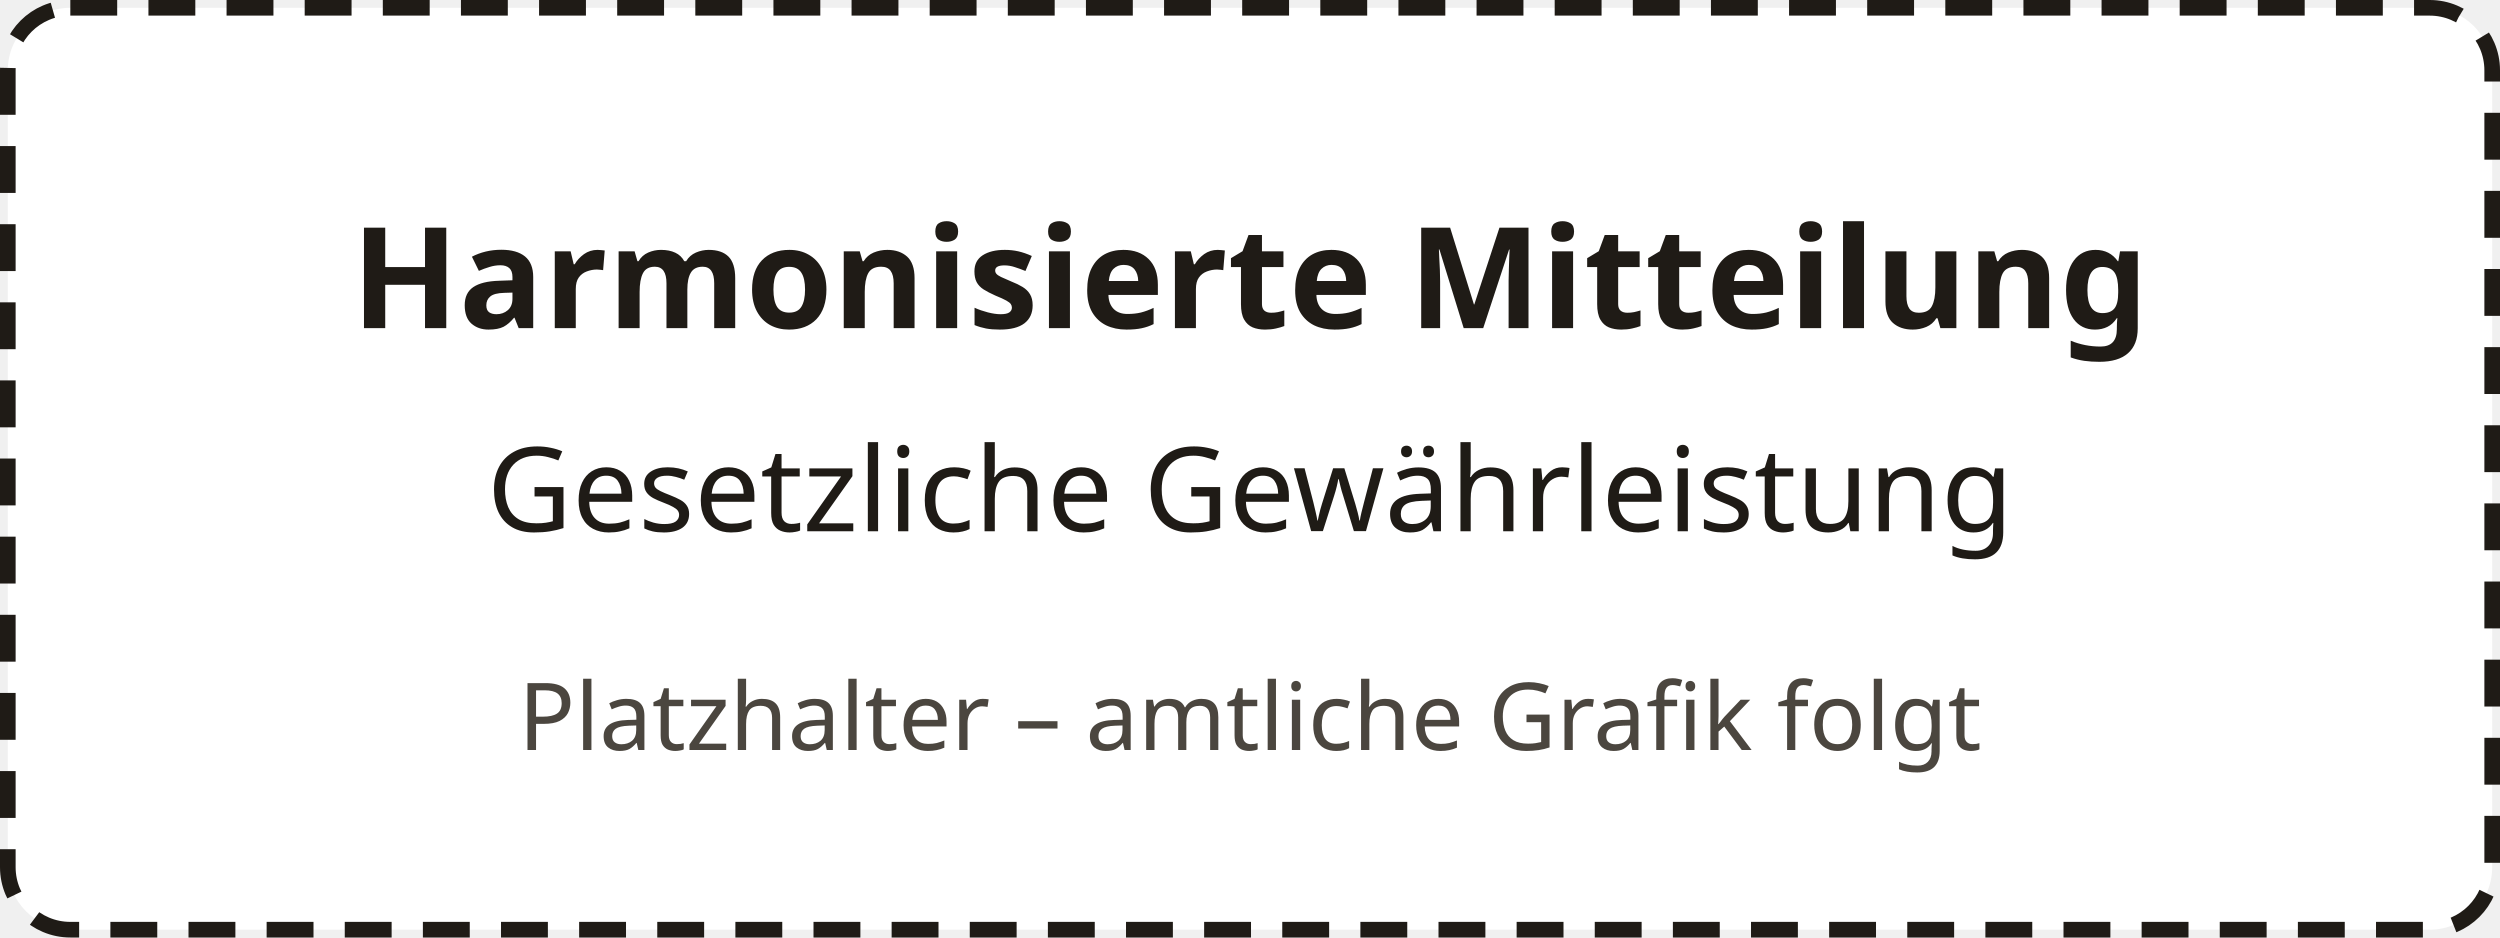
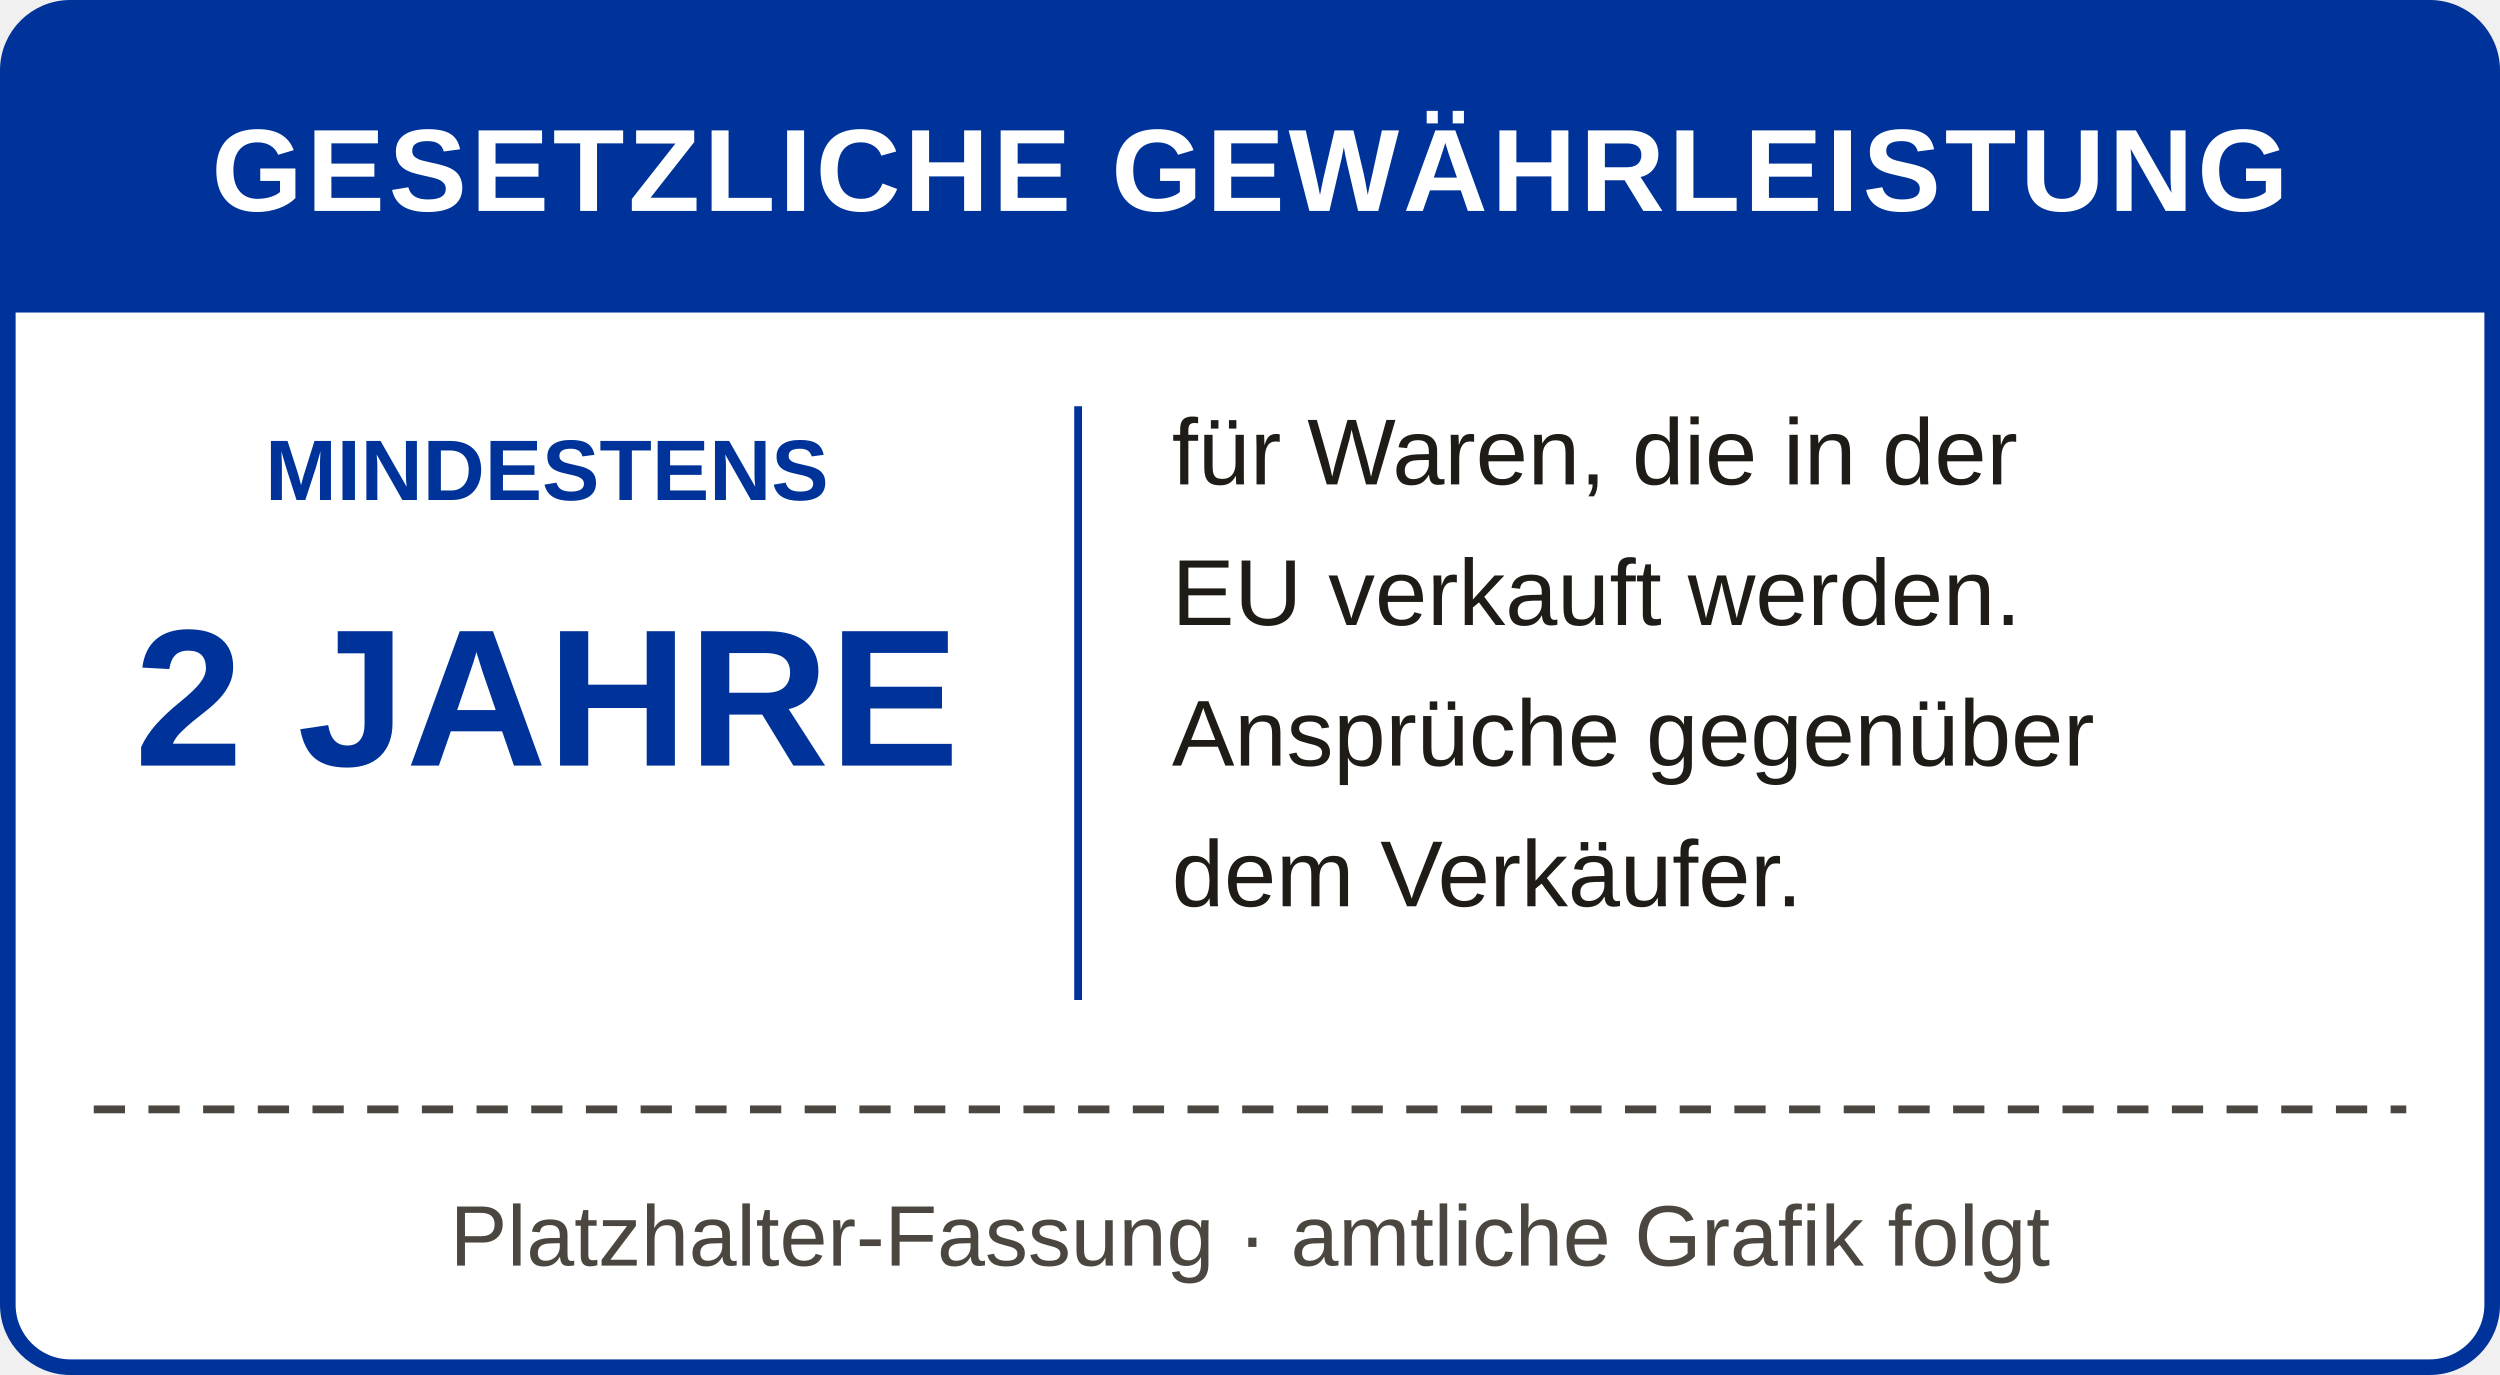
- <svg xmlns="http://www.w3.org/2000/svg" width="320" height="120" viewBox="0 0 320 120" role="img" aria-label="Harmonisierte Mitteilung – Platzhalter – amtliche Grafik folgt">
-   <rect x="1" y="1" width="318" height="118" rx="8" fill="#FFFFFF" stroke="#1F1B16" stroke-width="2" stroke-dasharray="6 4" />
-   <text x="160" y="42" text-anchor="middle" font-family="sans-serif" font-size="18" font-weight="700" fill="#1F1B16">Harmonisierte Mitteilung</text>
-   <text x="160" y="68" text-anchor="middle" font-family="sans-serif" font-size="15" fill="#1F1B16">Gesetzliche Gewährleistung</text>
-   <text x="160" y="96" text-anchor="middle" font-family="sans-serif" font-size="12" fill="#4B463F">Platzhalter – amtliche Grafik folgt</text>
+ <svg xmlns="http://www.w3.org/2000/svg" width="320" height="176" viewBox="0 0 320 176" role="img" aria-label="Harmonisierte Mitteilung: Gesetzliche Gewährleistung – mindestens zwei Jahre für in der EU verkaufte Waren (Platzhalter-Fassung)">
+   <rect x="1" y="1" width="318" height="174" rx="8" fill="#FFFFFF" stroke="#003399" stroke-width="2" />
+   <path d="M1 9a8 8 0 0 1 8-8h302a8 8 0 0 1 8 8v31H1z" fill="#003399" />
+   <text x="160" y="27" text-anchor="middle" font-family="Arial, Helvetica, sans-serif" font-size="15" font-weight="700" letter-spacing="0.5" fill="#FFFFFF">GESETZLICHE GEWÄHRLEISTUNG</text>
+   <text x="70" y="64" text-anchor="middle" font-family="Arial, Helvetica, sans-serif" font-size="11" font-weight="700" fill="#003399">MINDESTENS</text>
+   <text x="70" y="98" text-anchor="middle" font-family="Arial, Helvetica, sans-serif" font-size="25" font-weight="700" fill="#003399">2 JAHRE</text>
+   <line x1="138" y1="52" x2="138" y2="128" stroke="#003399" stroke-width="1" />
+   <text font-family="Arial, Helvetica, sans-serif" font-size="12" fill="#1F1B16">
+     <tspan x="150" y="62">für Waren, die in der</tspan>
+     <tspan x="150" y="80">EU verkauft werden.</tspan>
+     <tspan x="150" y="98">Ansprüche gegenüber</tspan>
+     <tspan x="150" y="116">dem Verkäufer.</tspan>
+   </text>
+   <line x1="12" y1="142" x2="308" y2="142" stroke="#4B463F" stroke-width="1" stroke-dasharray="4 3" />
+   <text x="160" y="162" text-anchor="middle" font-family="Arial, Helvetica, sans-serif" font-size="11" fill="#4B463F">Platzhalter-Fassung · amtliche Grafik folgt</text>
</svg>
